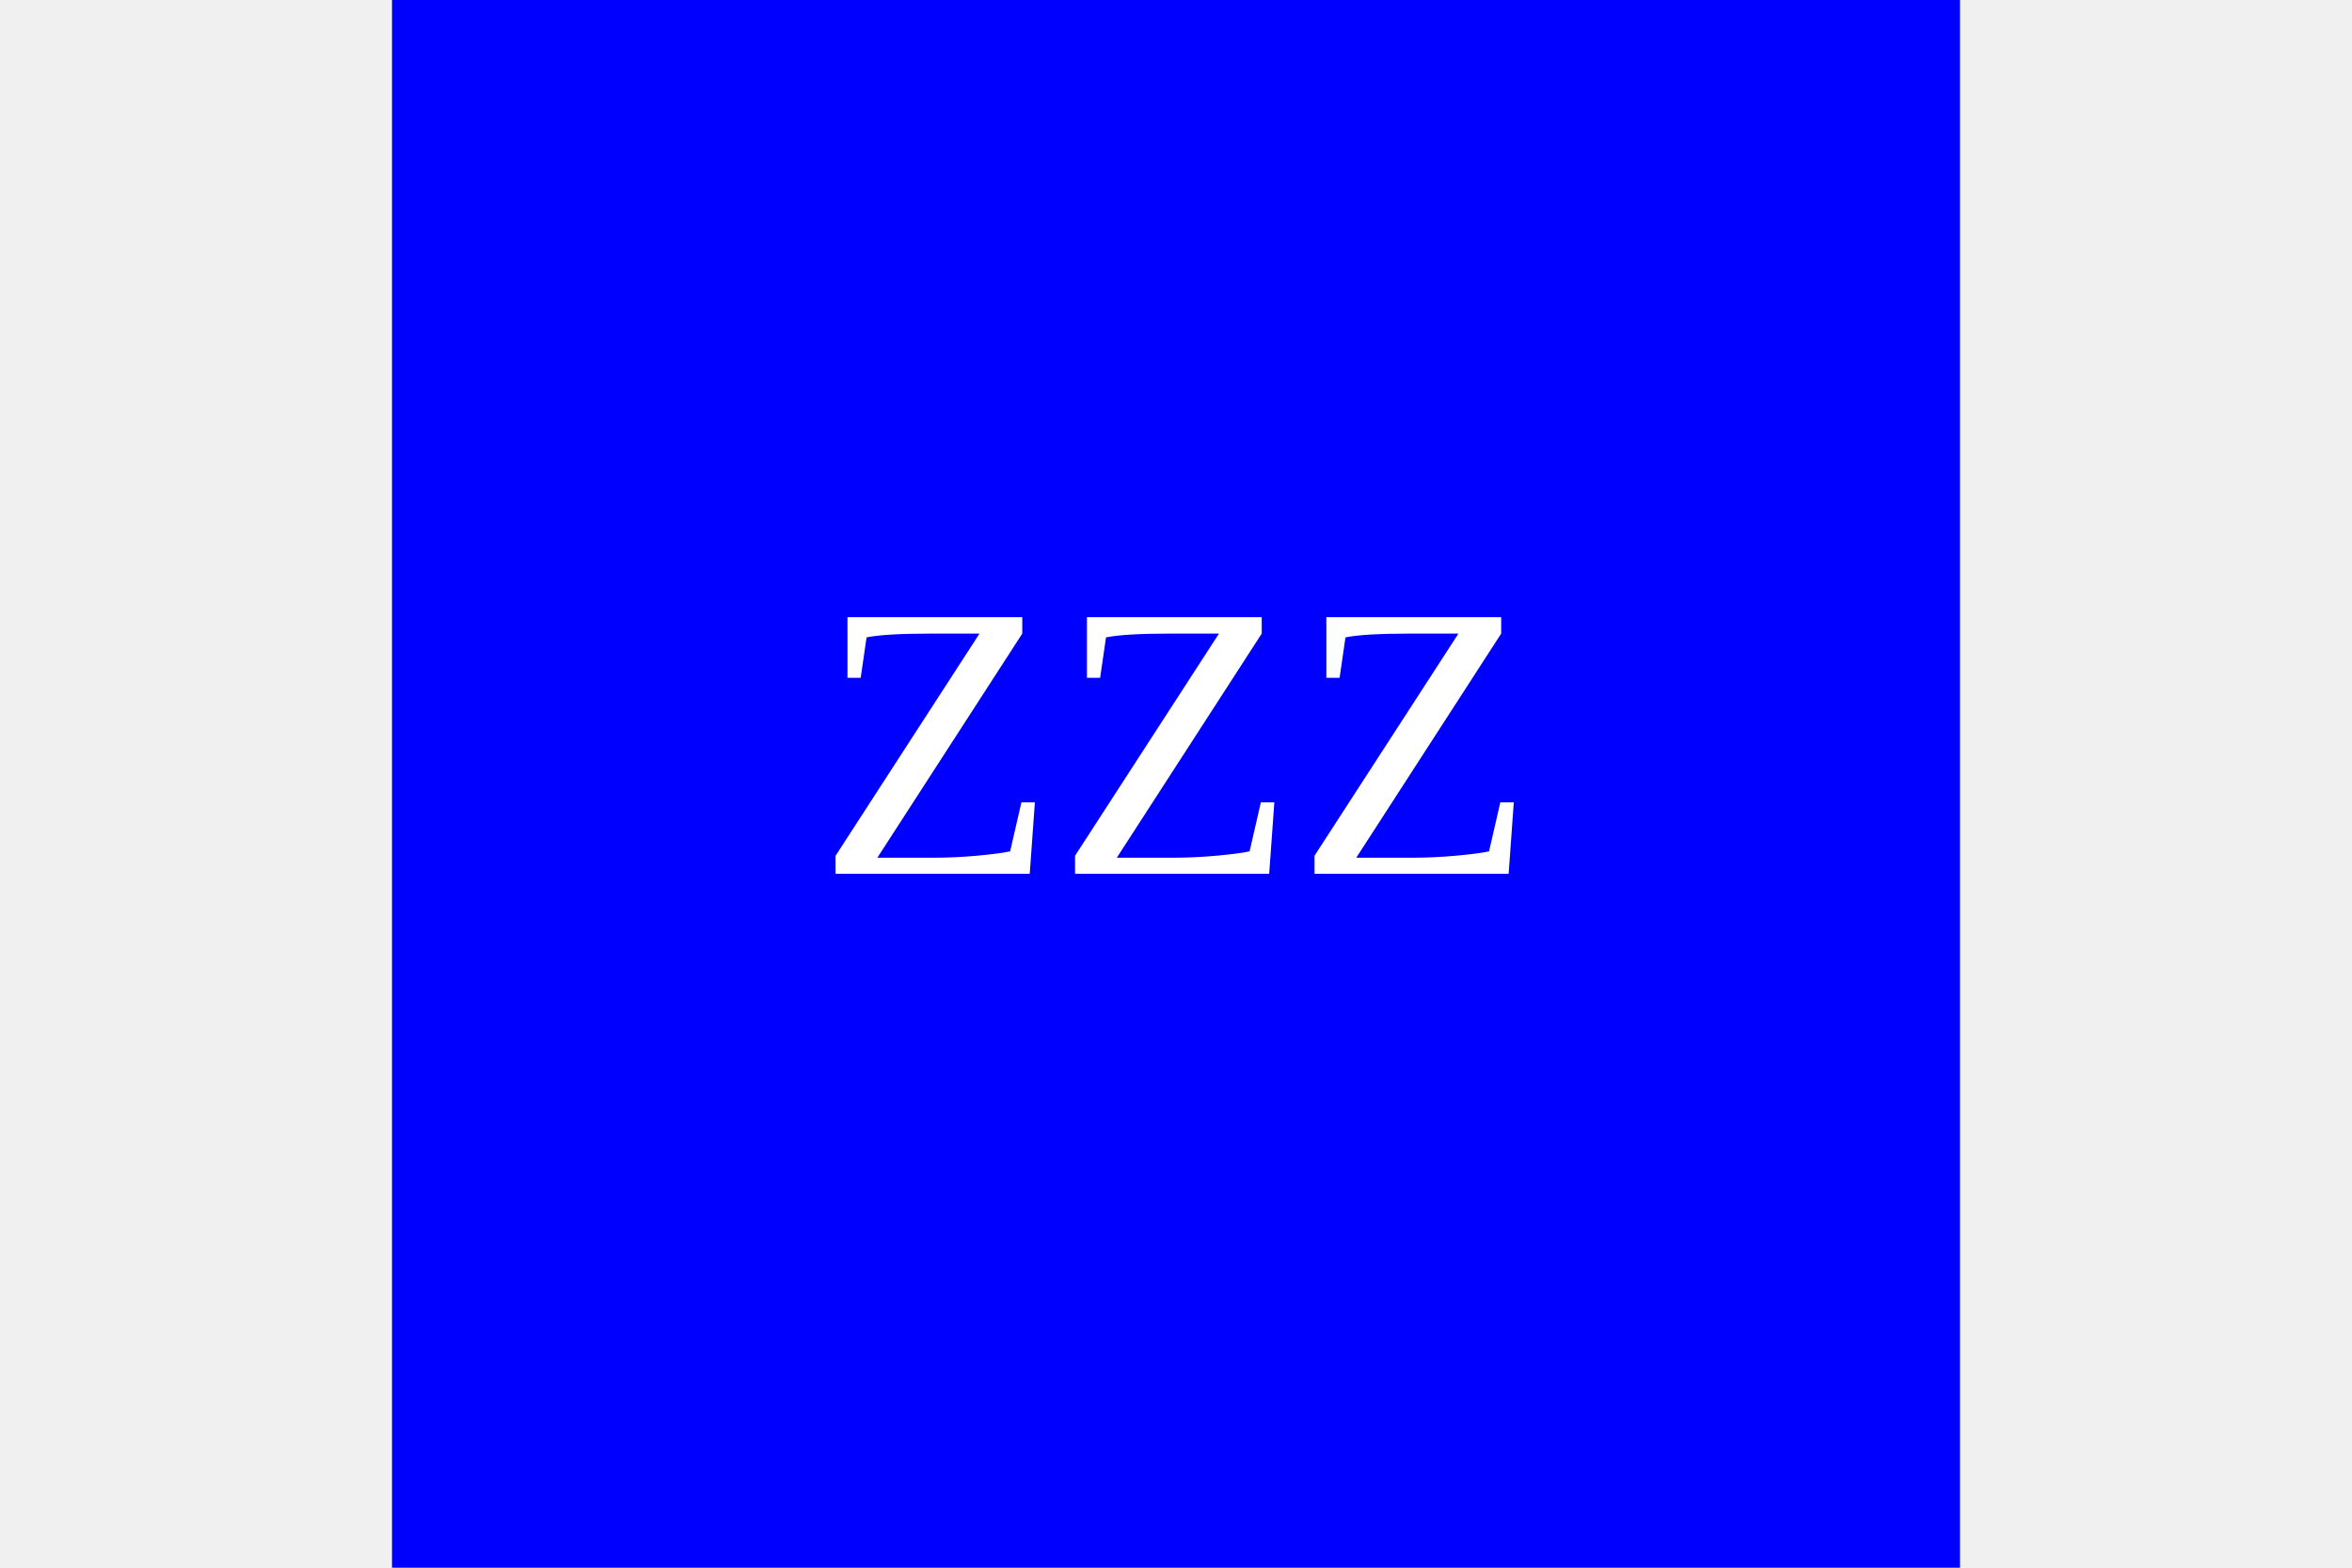
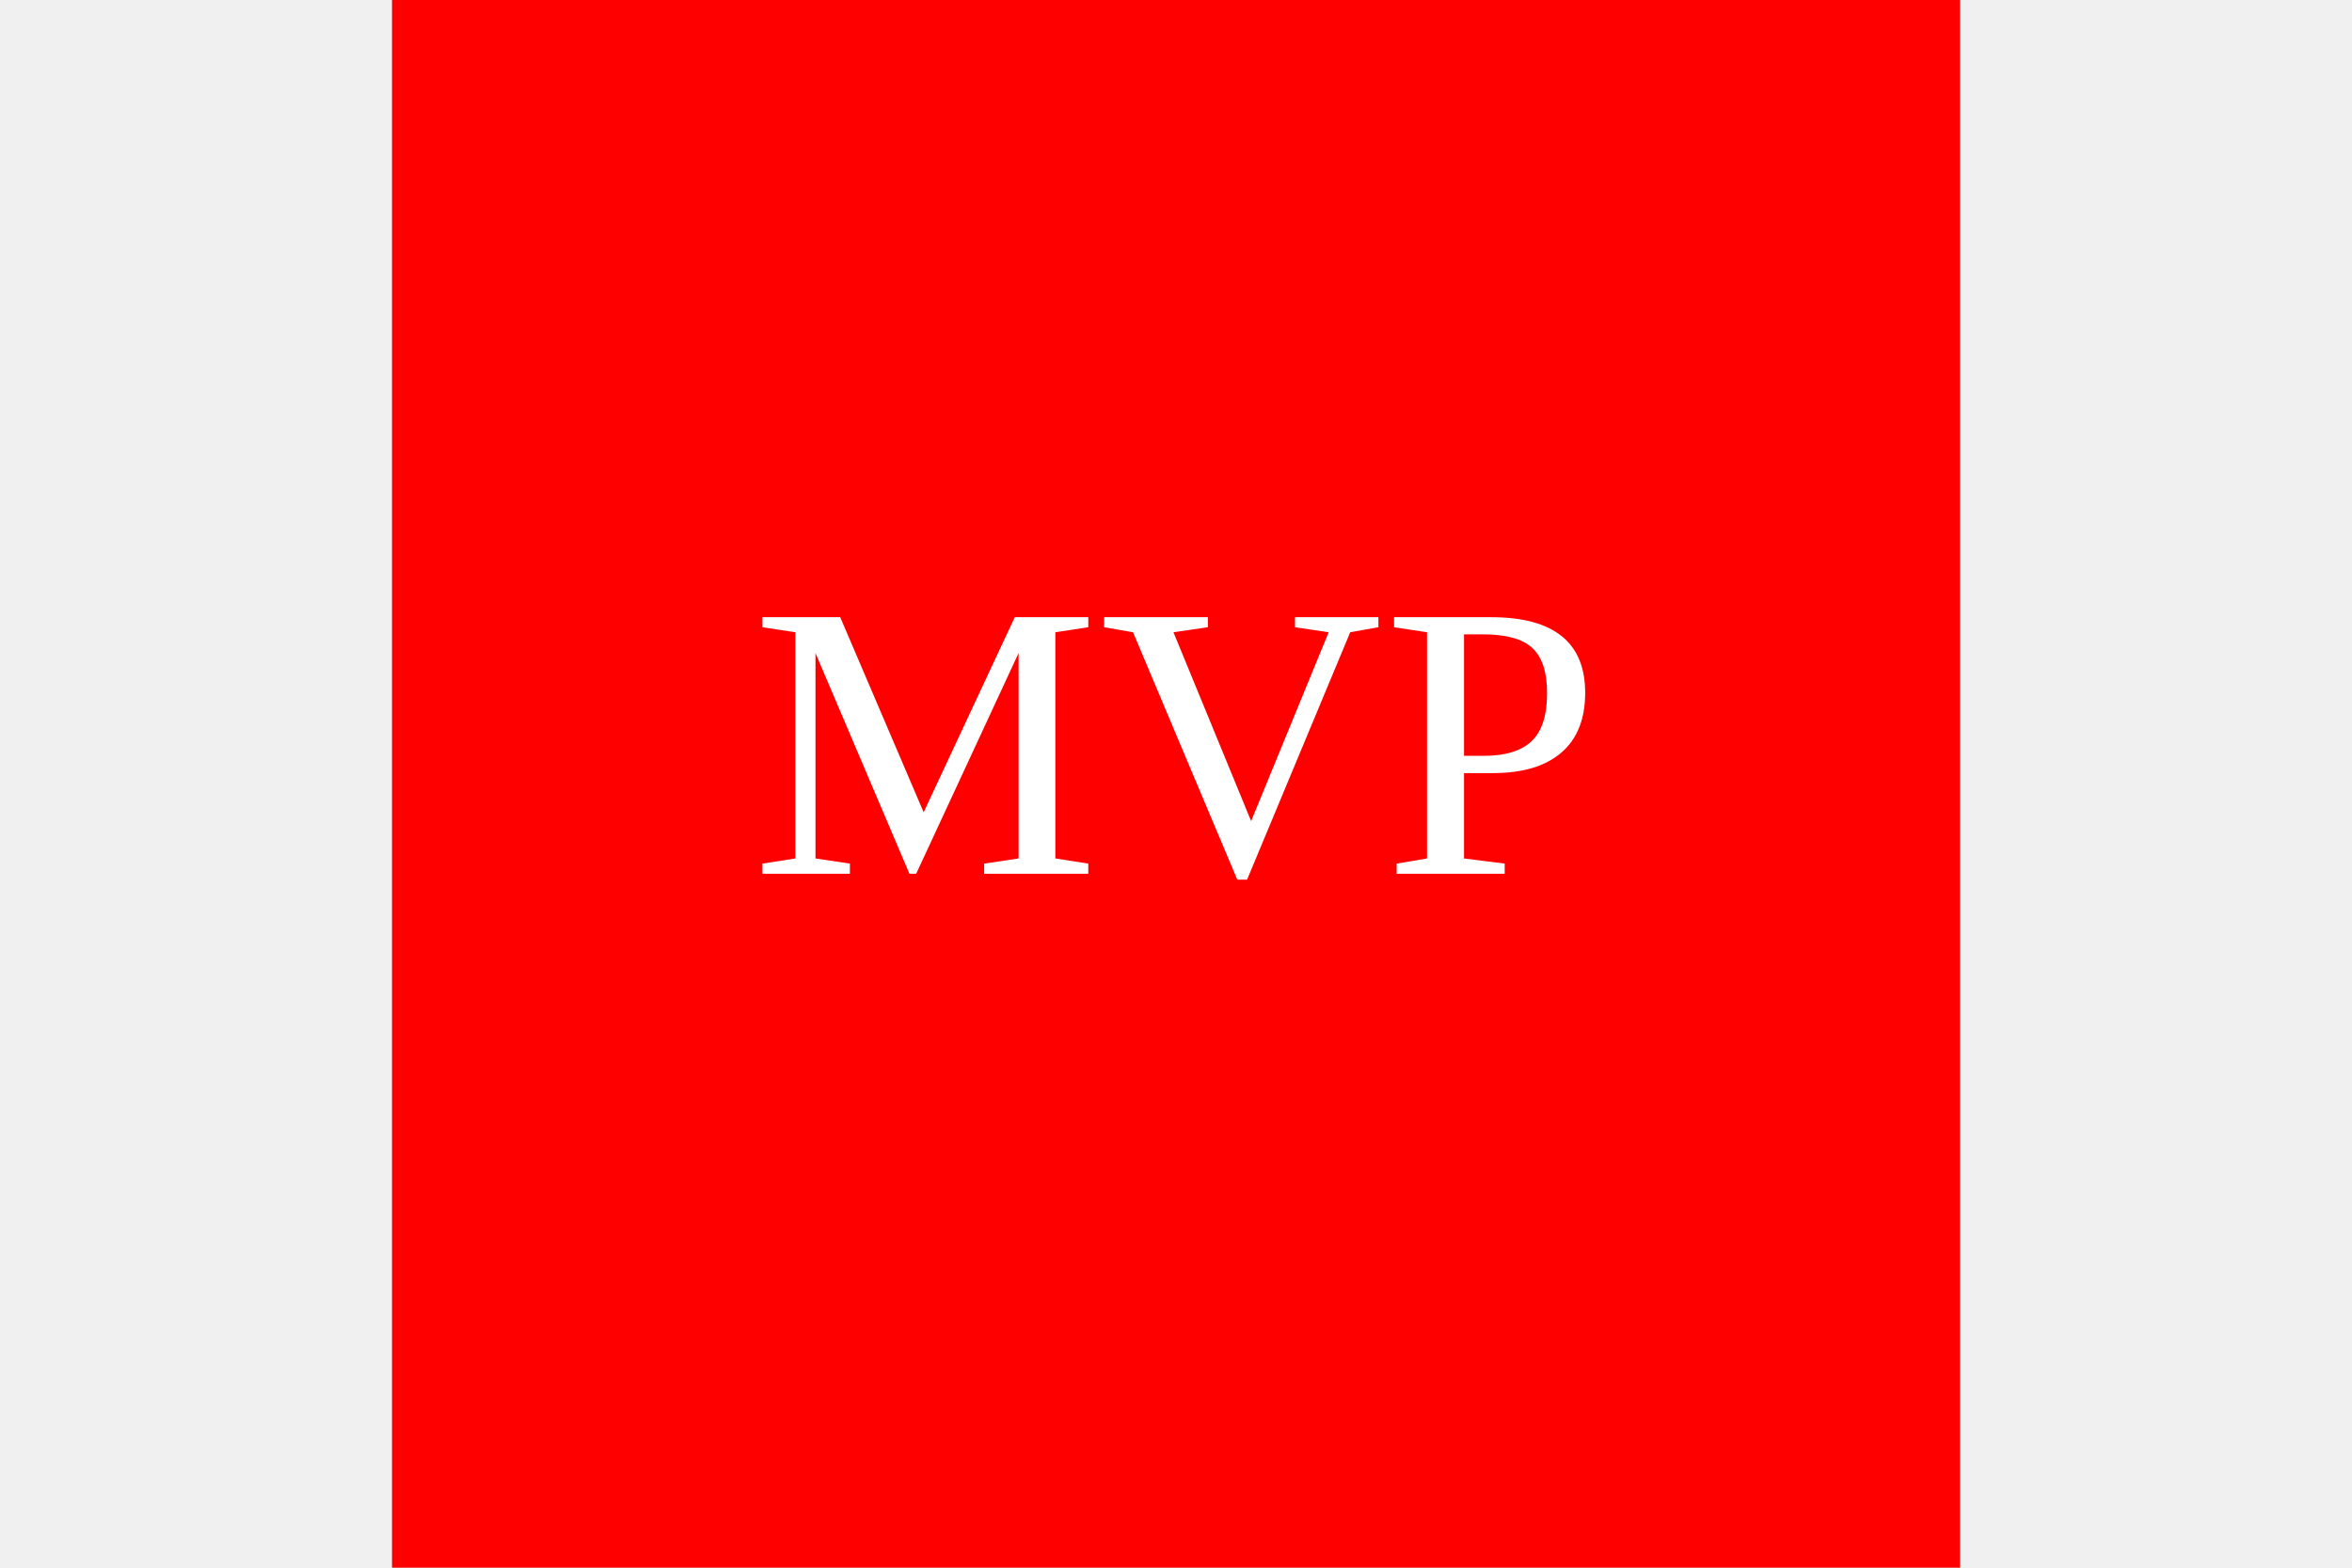
<svg xmlns="http://www.w3.org/2000/svg" width="300" height="200" viewBox="0 0 300 200">
-   <rect x="50" y="0" width="200" height="200" fill="blue" />
+   <rect x="50" y="0" width="200" height="200" fill="red" />
  <text x="50%" y="50%" text-anchor="middle" dominant-baseline="middle" font-size="50" fill="white">
-     ZZZ</text>
+     MVP</text>
</svg>
